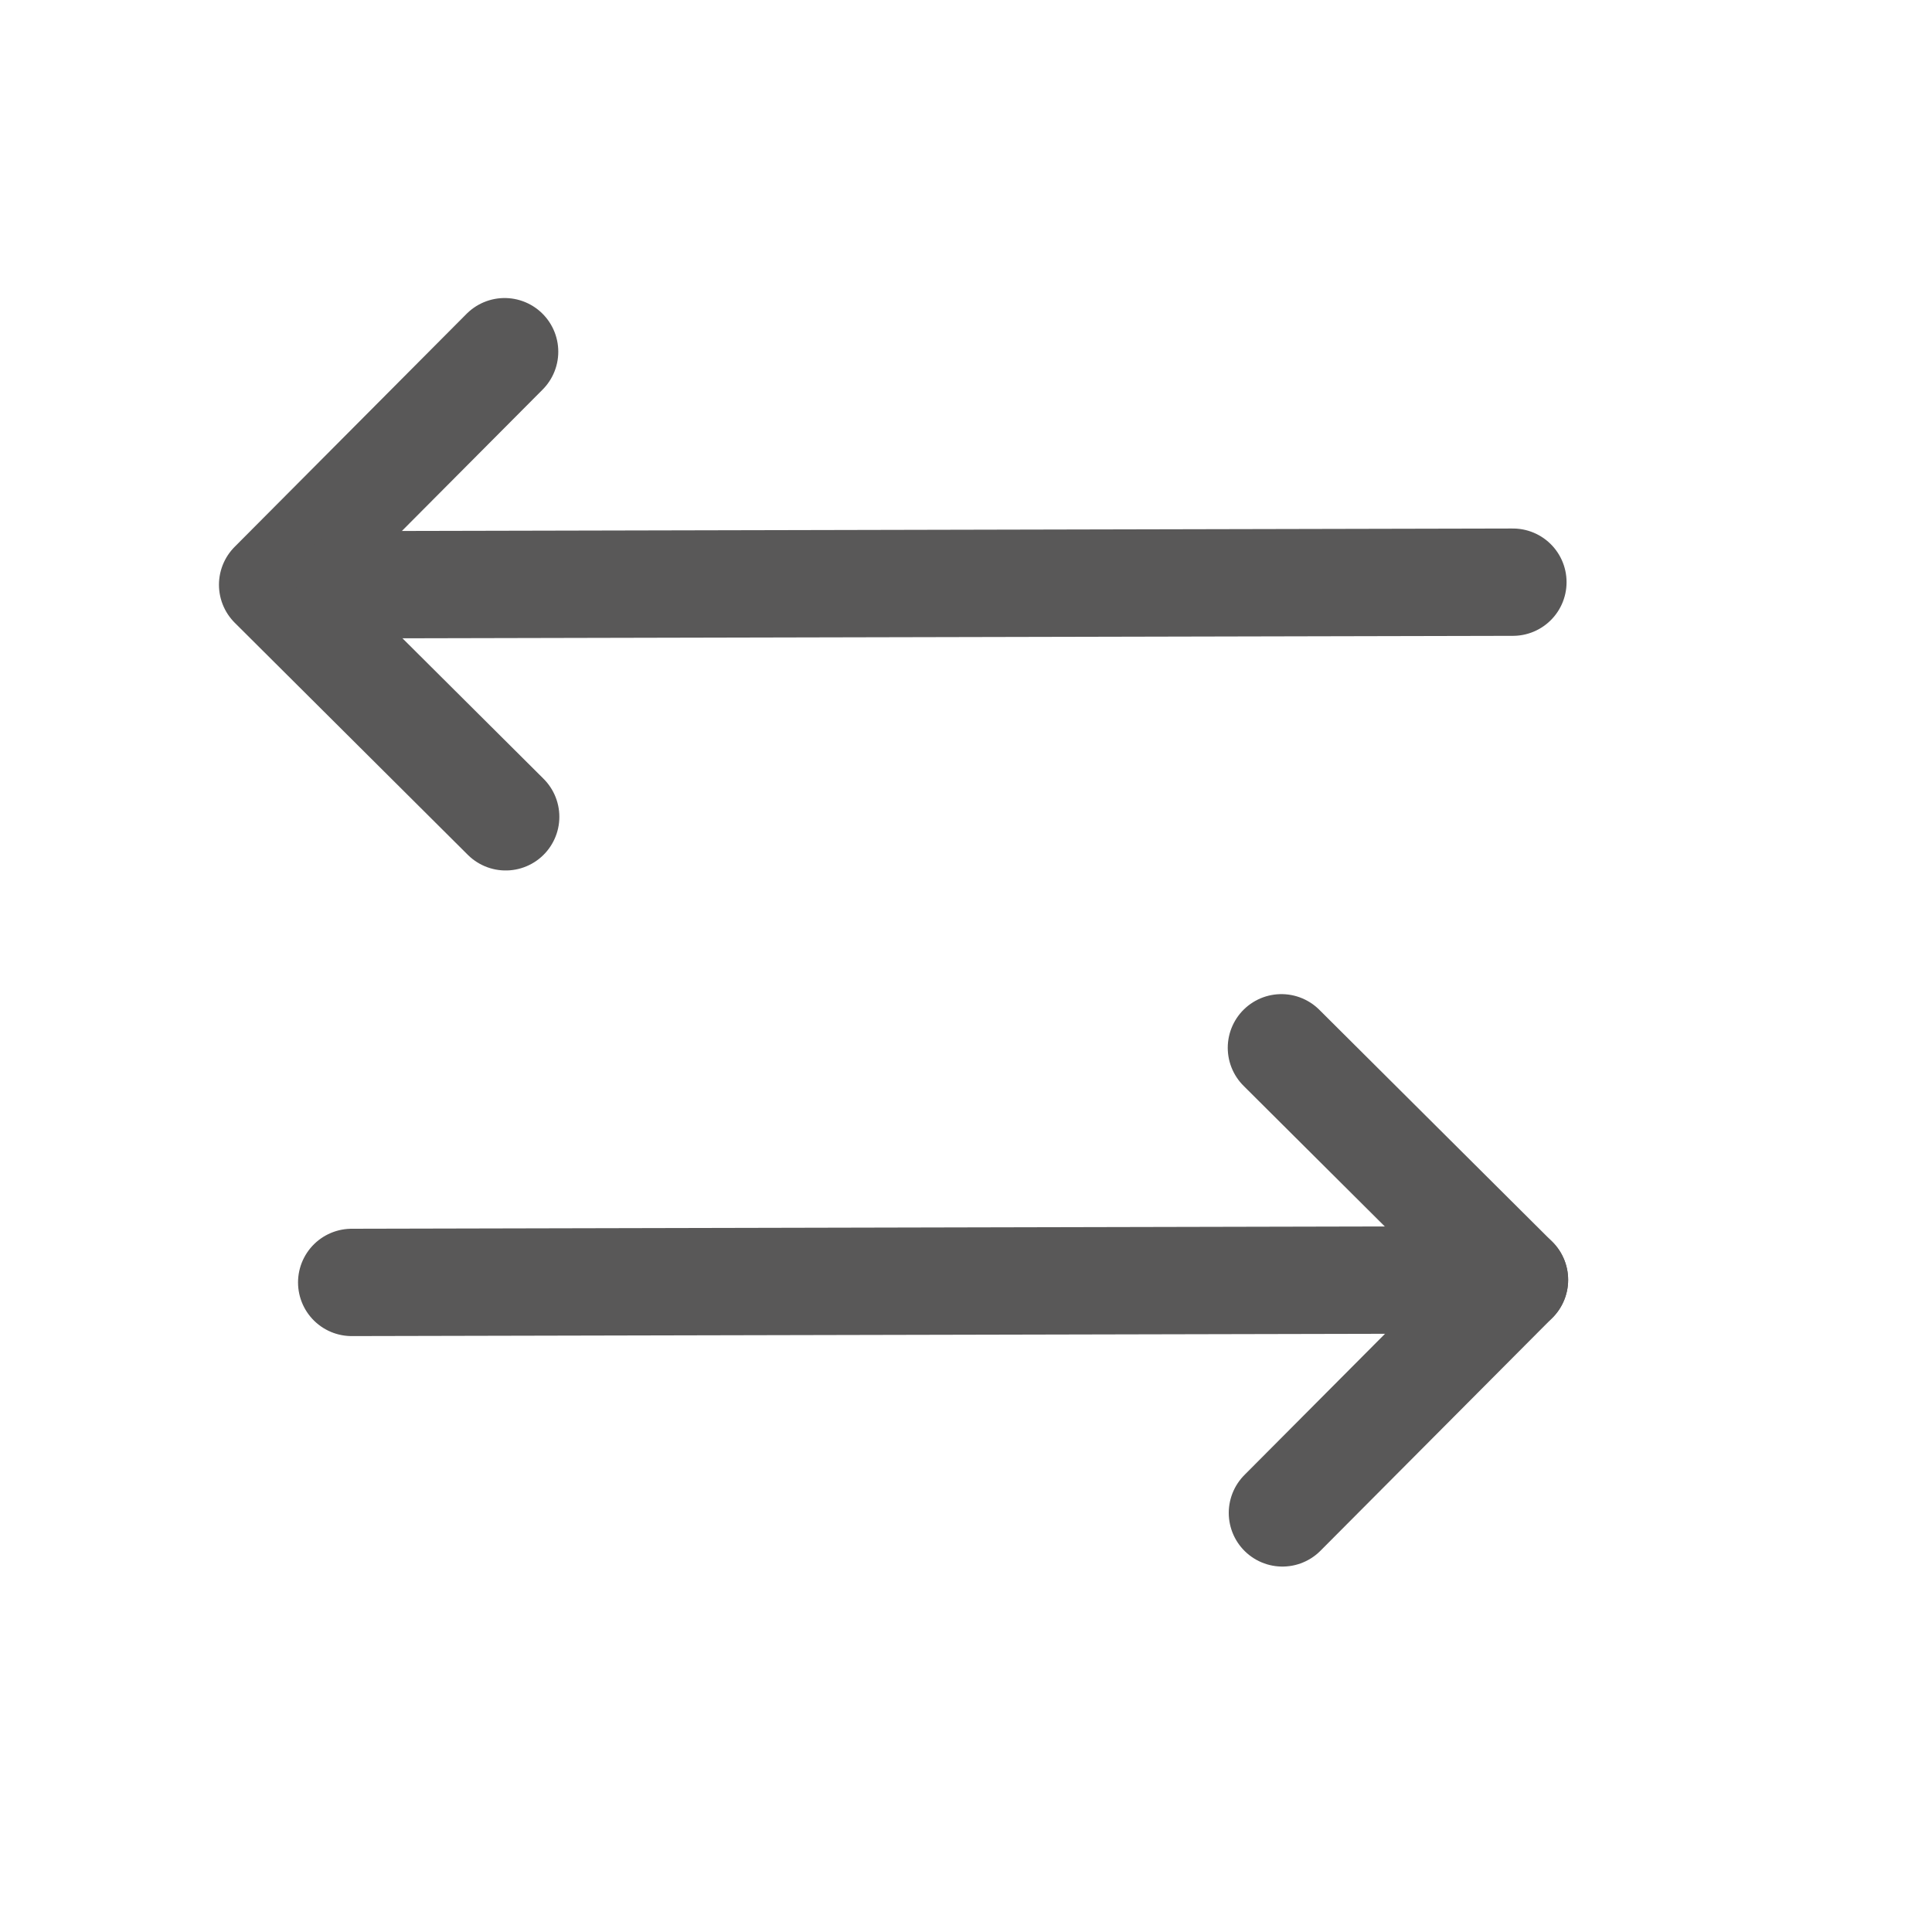
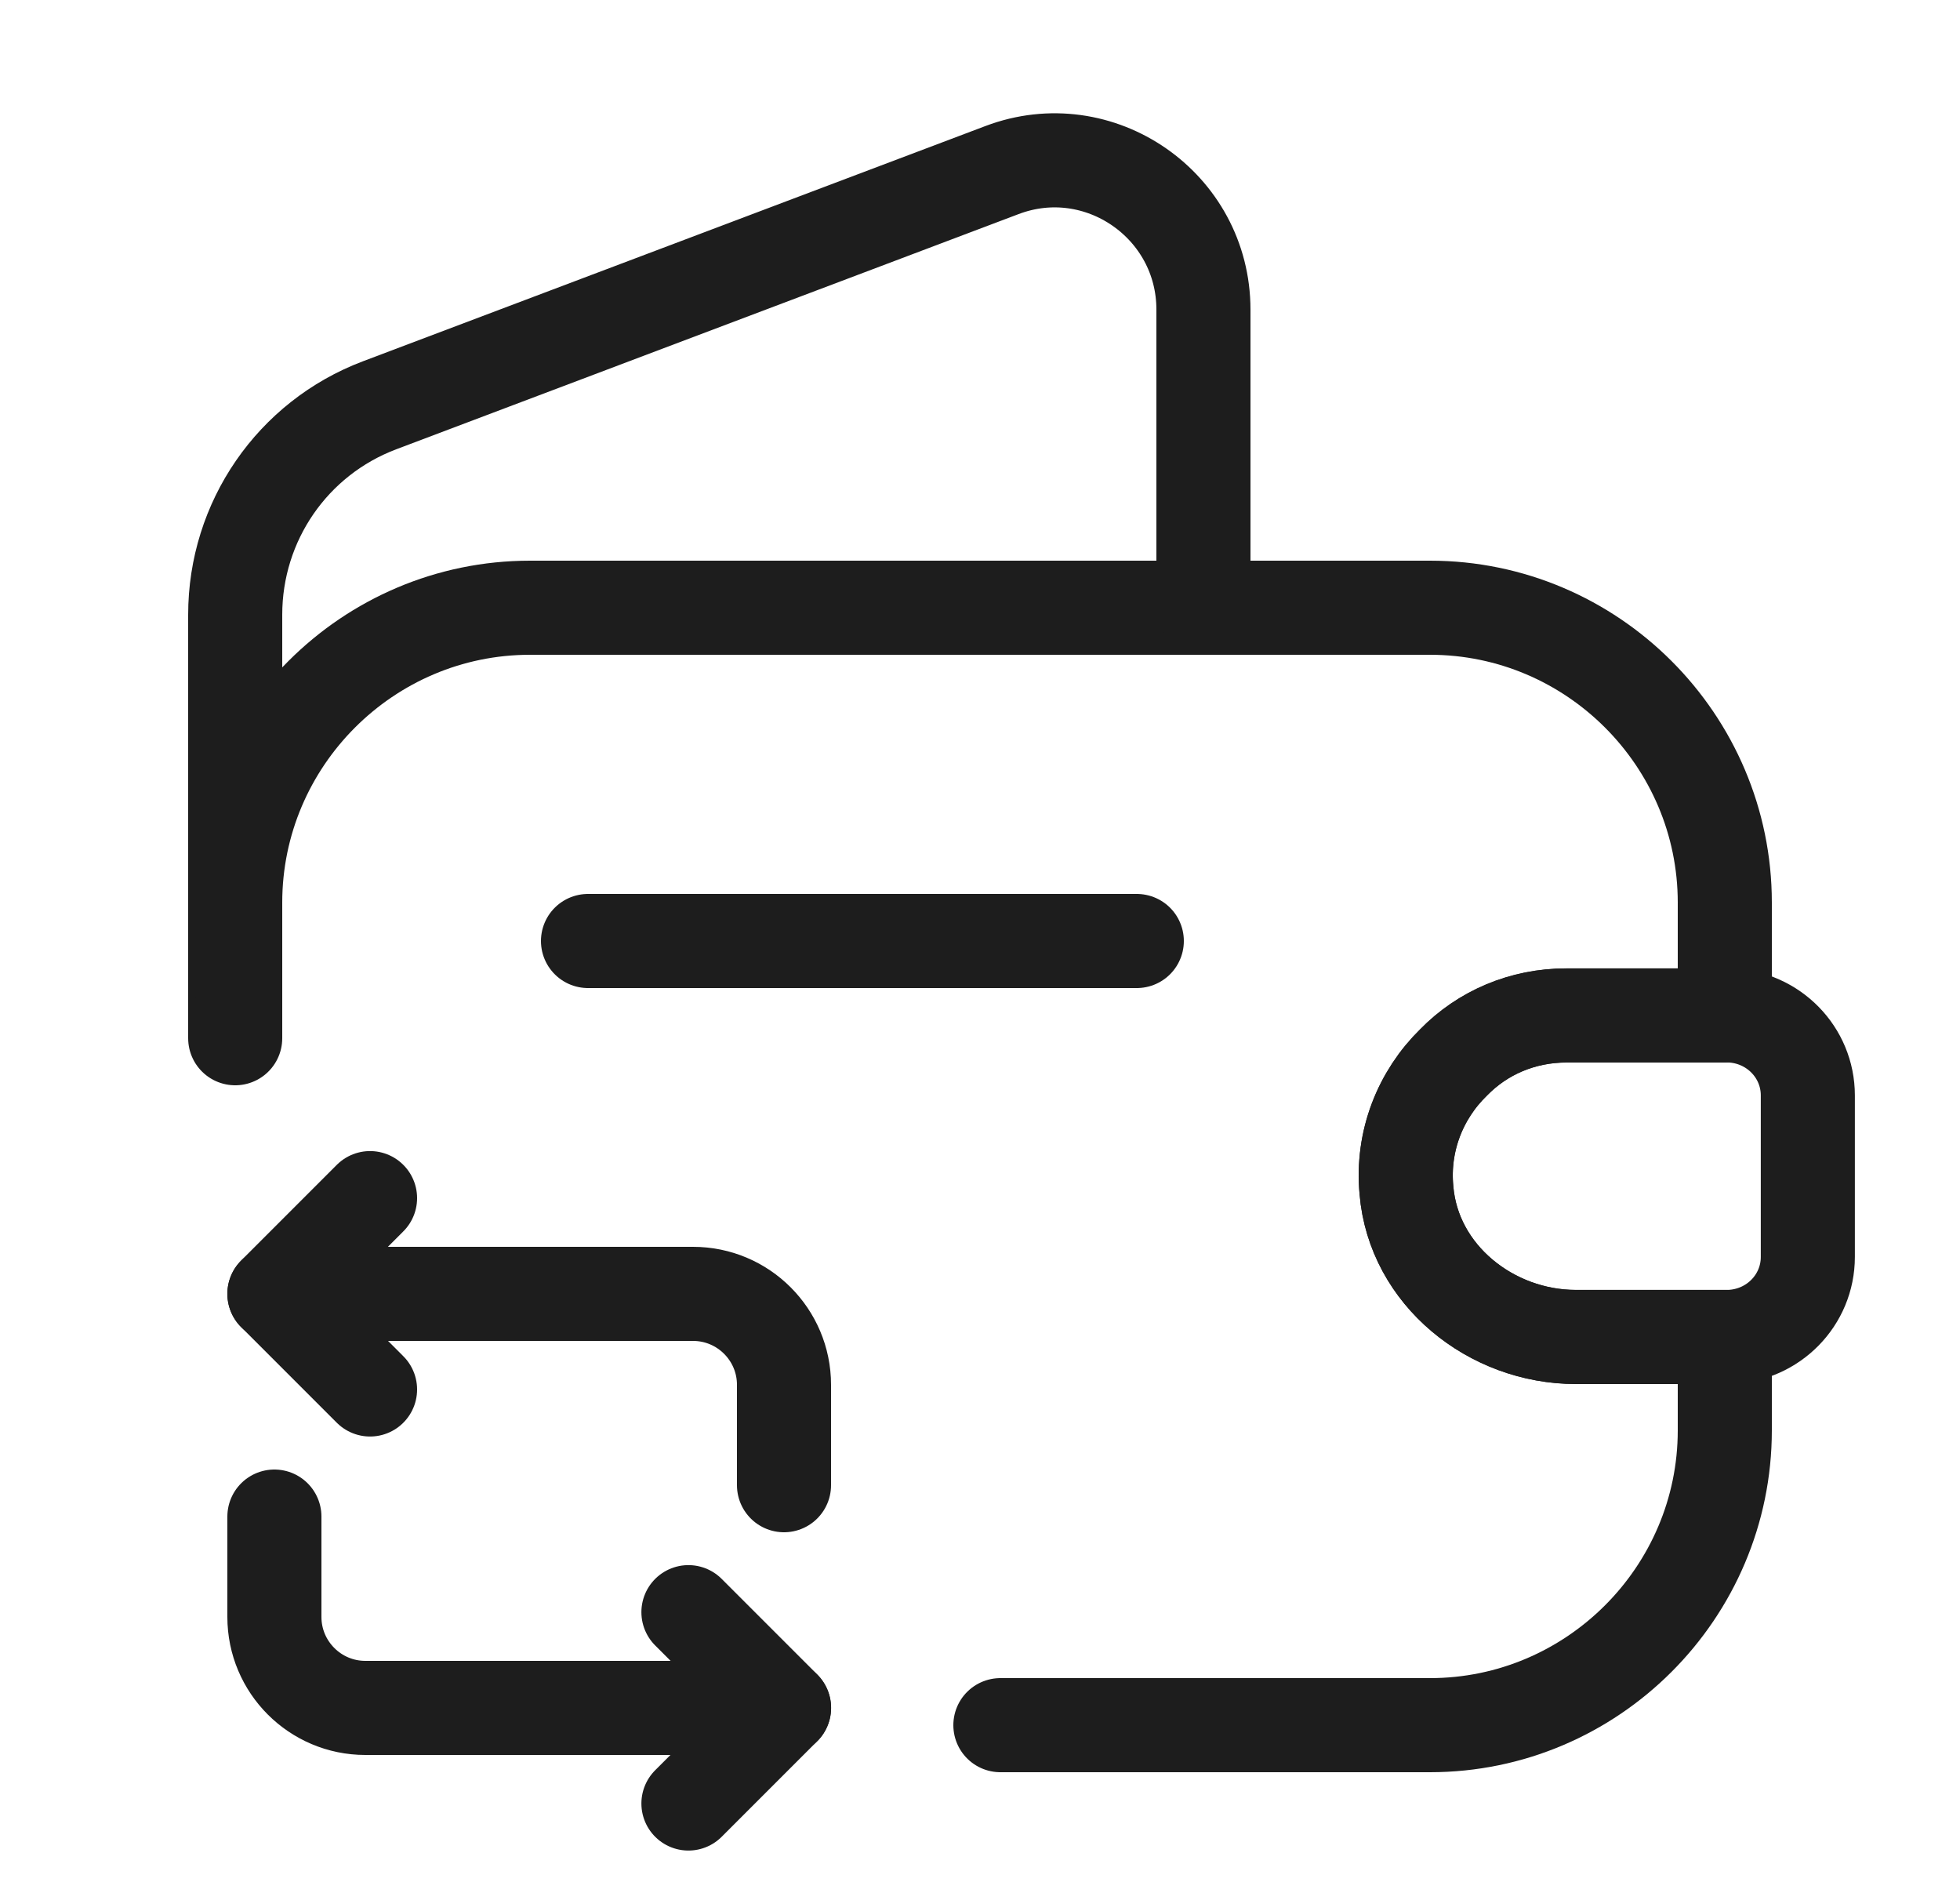
- <svg xmlns="http://www.w3.org/2000/svg" width="27" height="27" viewBox="0 0 27 27" fill="none">
-   <path d="M7.067 11.415L3.81 8.172L7.052 4.915" stroke="#595858" stroke-width="1.5" stroke-linecap="round" stroke-linejoin="round" />
-   <path d="M21.143 8.136L4.893 8.172" stroke="#595858" stroke-width="1.5" stroke-linecap="round" stroke-linejoin="round" />
-   <path d="M17.908 14.643L21.165 17.886L17.922 21.143" stroke="#595858" stroke-width="1.5" stroke-linecap="round" stroke-linejoin="round" />
-   <path d="M4.915 17.922L21.165 17.886" stroke="#595858" stroke-width="1.5" stroke-linecap="round" stroke-linejoin="round" />
+ <svg xmlns="http://www.w3.org/2000/svg" width="25" height="24" viewBox="0 0 25 24" fill="none">
+   <path d="M3 13.24V11.51C3 9.44 4.69 7.75 6.76 7.75H18.24C20.31 7.75 22 9.44 22 11.51V12.95H19.98C19.42 12.95 18.91 13.17 18.54 13.55C18.12 13.96 17.88 14.55 17.94 15.18C18.03 16.26 19.02 17.05 20.1 17.05H22V18.24C22 20.31 20.31 22 18.24 22H12.76" stroke="#1D1D1D" stroke-width="1.2" stroke-linecap="round" stroke-linejoin="round" />
+   <path d="M3 12.409V7.839C3 6.649 3.73 5.589 4.84 5.169L12.78 2.169C14.02 1.699 15.35 2.619 15.35 3.949V7.749" stroke="#1D1D1D" stroke-width="1.2" stroke-linecap="round" stroke-linejoin="round" />
+   <path d="M23.059 13.969V16.029C23.059 16.579 22.619 17.029 22.059 17.049H20.099C19.019 17.049 18.029 16.259 17.939 15.179C17.879 14.549 18.119 13.959 18.539 13.549C18.909 13.169 19.419 12.949 19.979 12.949H22.059C22.619 12.969 23.059 13.419 23.059 13.969Z" stroke="#1D1D1D" stroke-width="1.2" stroke-linecap="round" stroke-linejoin="round" />
+   <path d="M7.5 12H14.5" stroke="#1D1D1D" stroke-width="1.2" stroke-linecap="round" stroke-linejoin="round" />
+   <path d="M3.5 16.5H8.84C9.48 16.5 10 17.02 10 17.66V18.94" stroke="#1D1D1D" stroke-width="1.2" stroke-miterlimit="10" stroke-linecap="round" stroke-linejoin="round" />
+   <path d="M4.72 15.279L3.5 16.499L4.72 17.719" stroke="#1D1D1D" stroke-width="1.2" stroke-miterlimit="10" stroke-linecap="round" stroke-linejoin="round" />
+   <path d="M10 21.78H4.66C4.02 21.78 3.5 21.26 3.5 20.62V19.34" stroke="#1D1D1D" stroke-width="1.2" stroke-miterlimit="10" stroke-linecap="round" stroke-linejoin="round" />
+   <path d="M8.781 22.999L10.001 21.779L8.781 20.559" stroke="#1D1D1D" stroke-width="1.2" stroke-miterlimit="10" stroke-linecap="round" stroke-linejoin="round" />
</svg>
